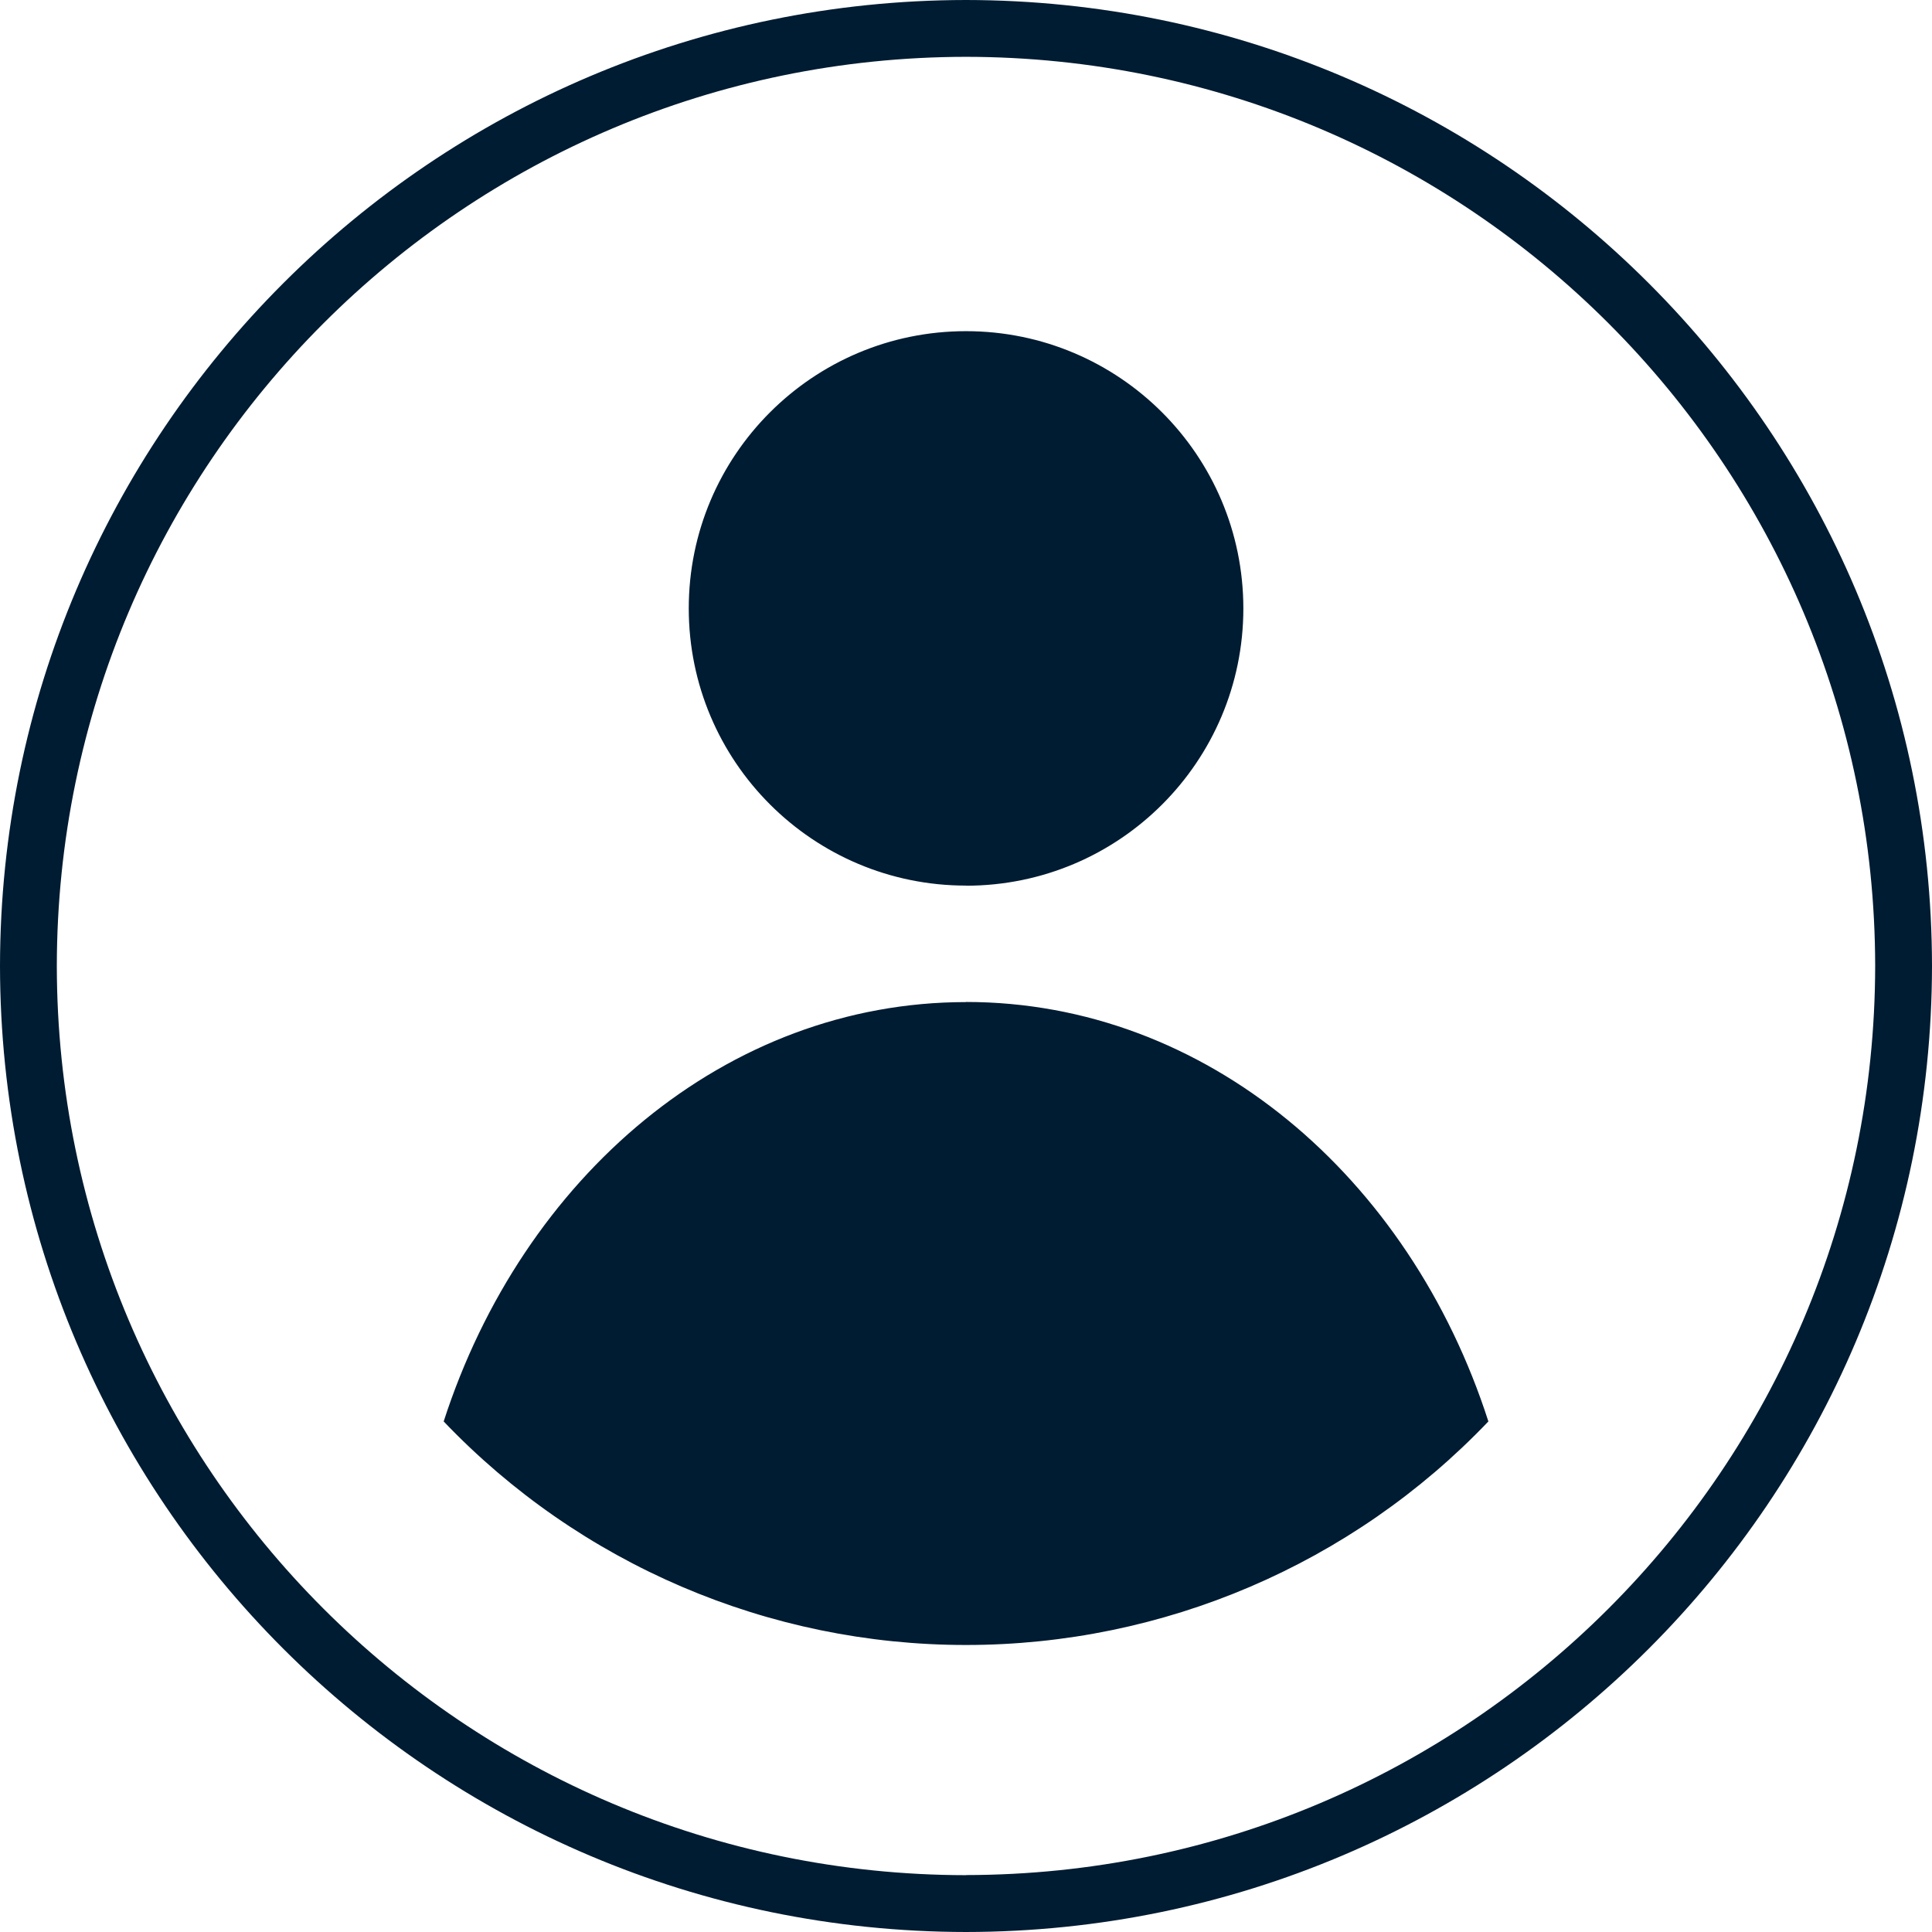
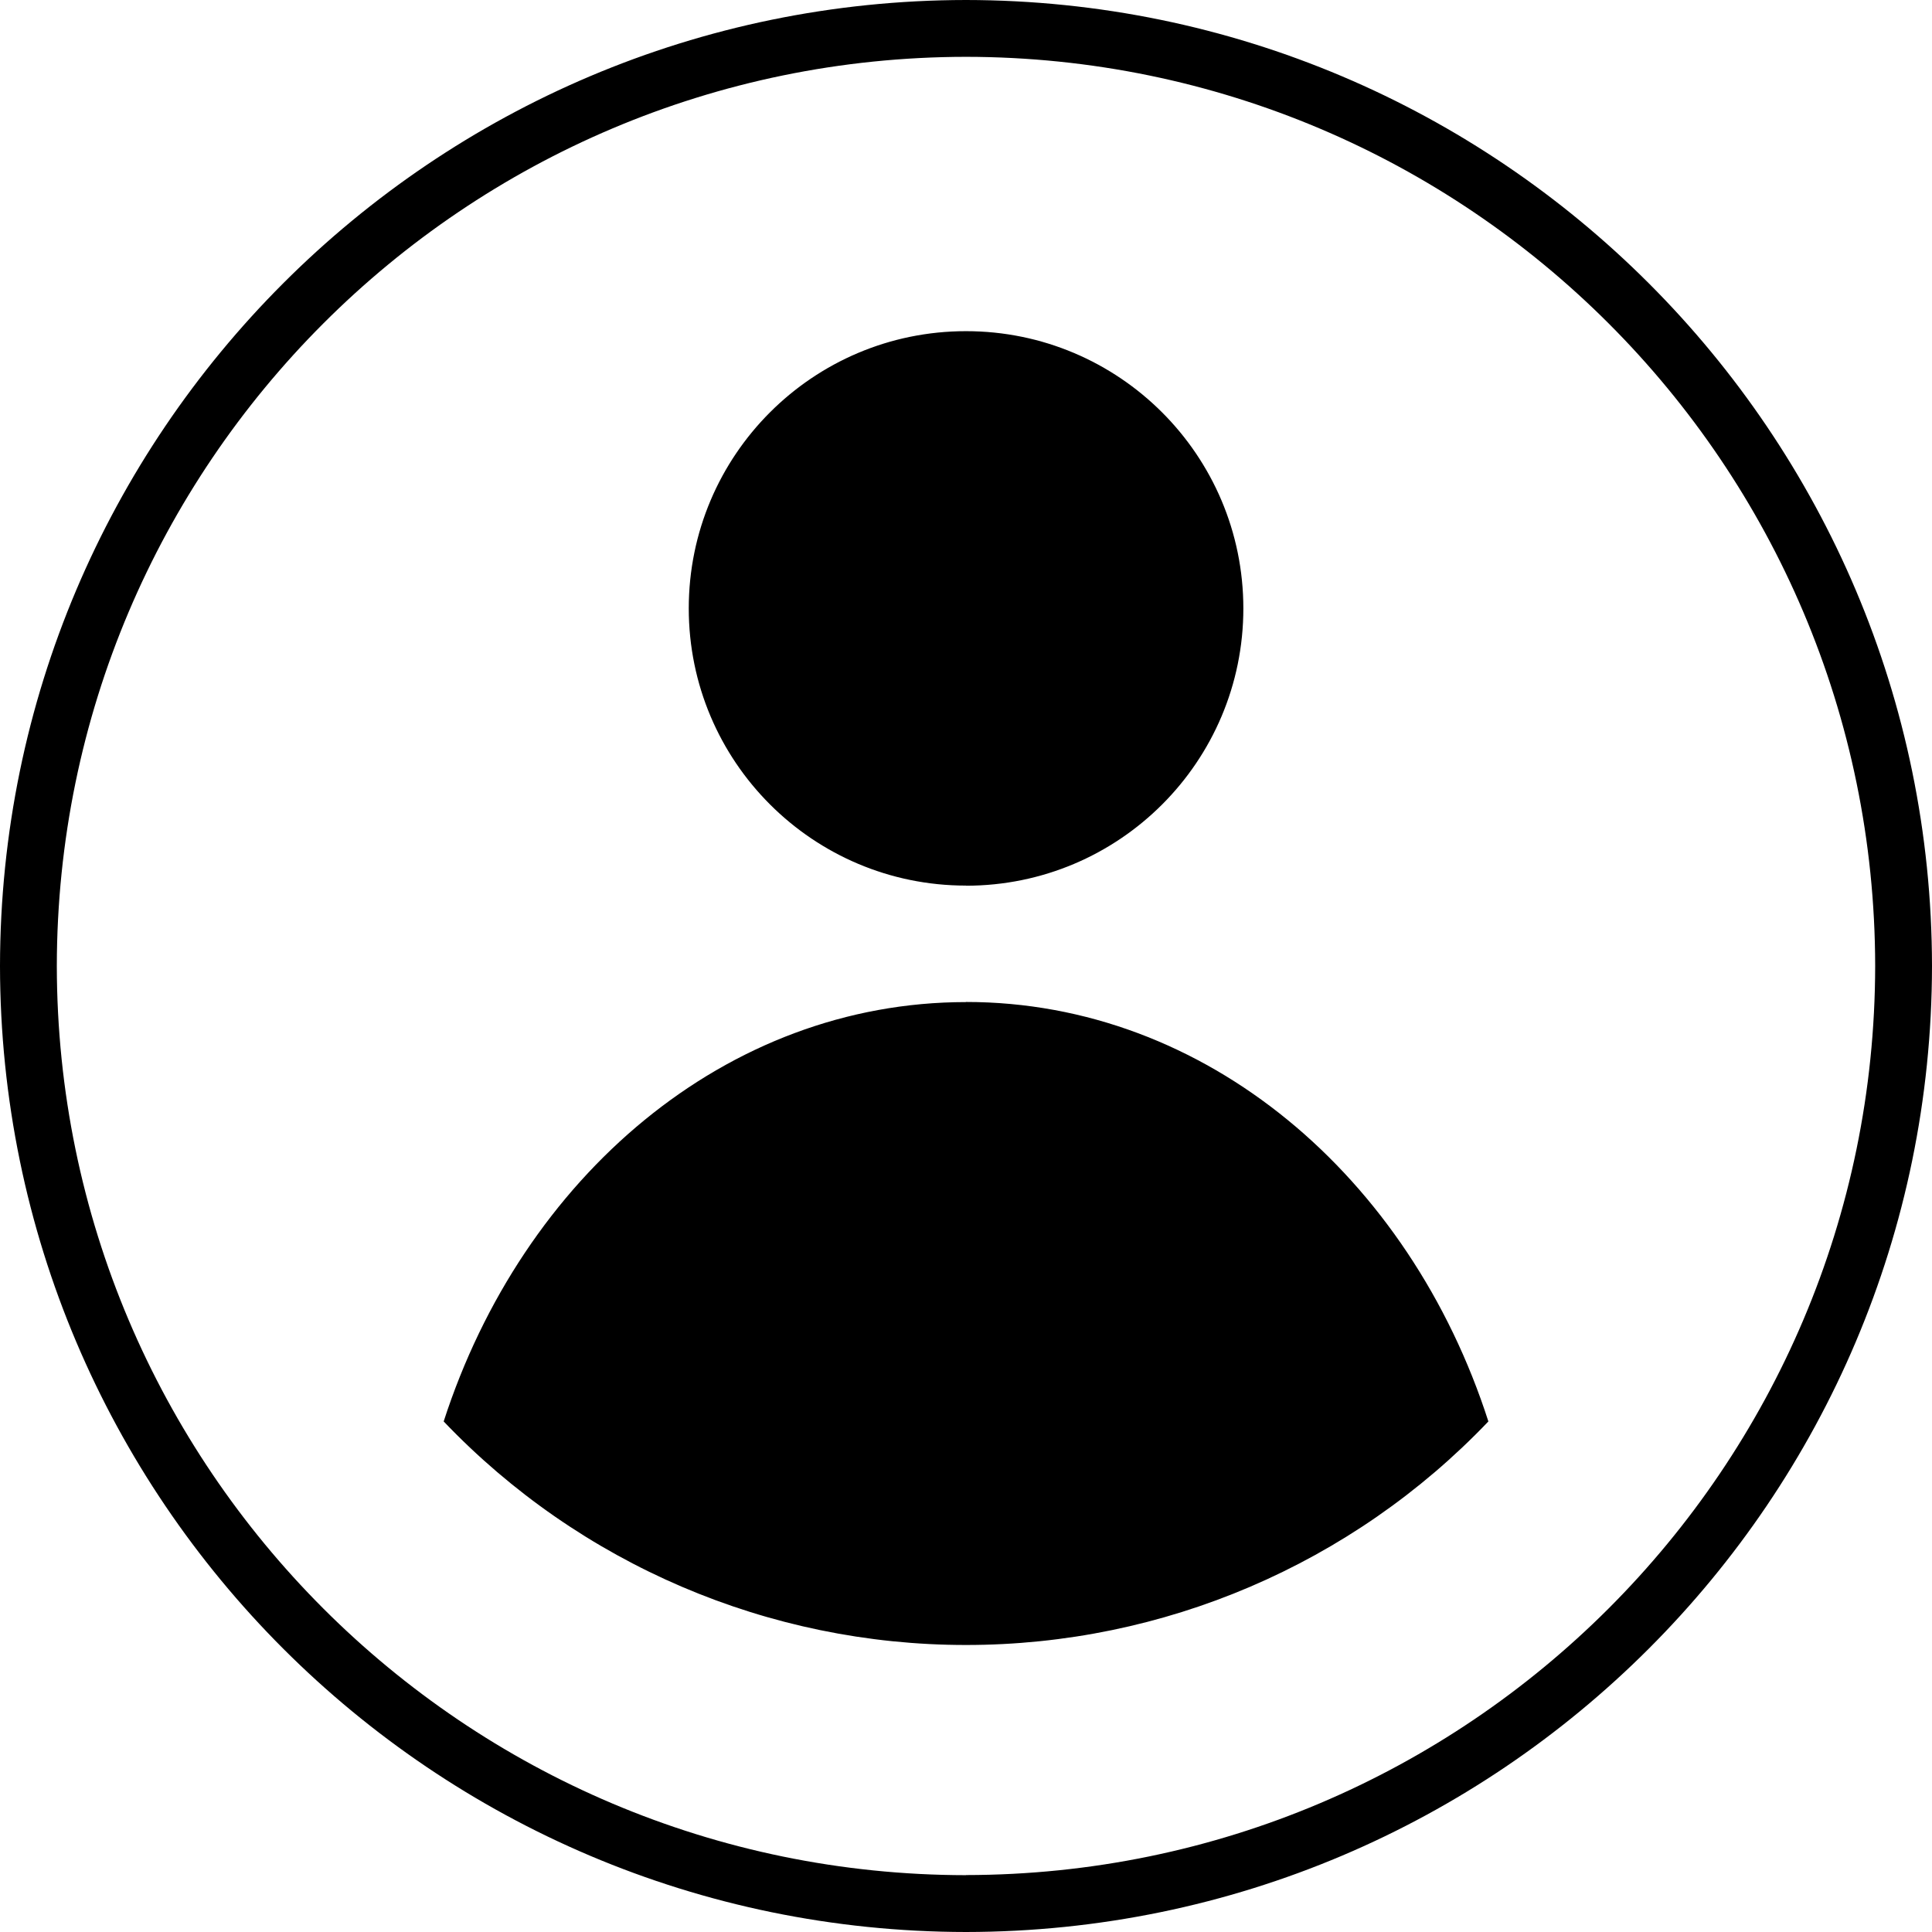
<svg xmlns="http://www.w3.org/2000/svg" width="34" height="34" viewBox="0 0 34 34">
-   <defs>
-     <style>.a{fill:#001c32;}</style>
-   </defs>
  <path class="a" d="M-3184.407,280.183a17.019,17.019,0,0,0-17,17,17.02,17.02,0,0,0,17,17,17.02,17.02,0,0,0,17-17A17.019,17.019,0,0,0-3184.407,280.183Zm0,33a16.017,16.017,0,0,1-16-16,16.017,16.017,0,0,1,16-16,16.017,16.017,0,0,1,16,16A16.017,16.017,0,0,1-3184.407,313.181Zm0-17.413a4.88,4.88,0,0,0,4.881-4.88,4.881,4.881,0,0,0-4.881-4.879,4.879,4.879,0,0,0-4.879,4.879A4.879,4.879,0,0,0-3184.408,295.768Zm0,2.048c-4.221,0-7.8,3.074-9.192,7.38a12.7,12.7,0,0,0,9.192,3.934,12.7,12.7,0,0,0,9.193-3.934C-3176.6,300.89-3180.185,297.816-3184.407,297.816Z" transform="translate(3201.407 -280.183)" />
</svg>
